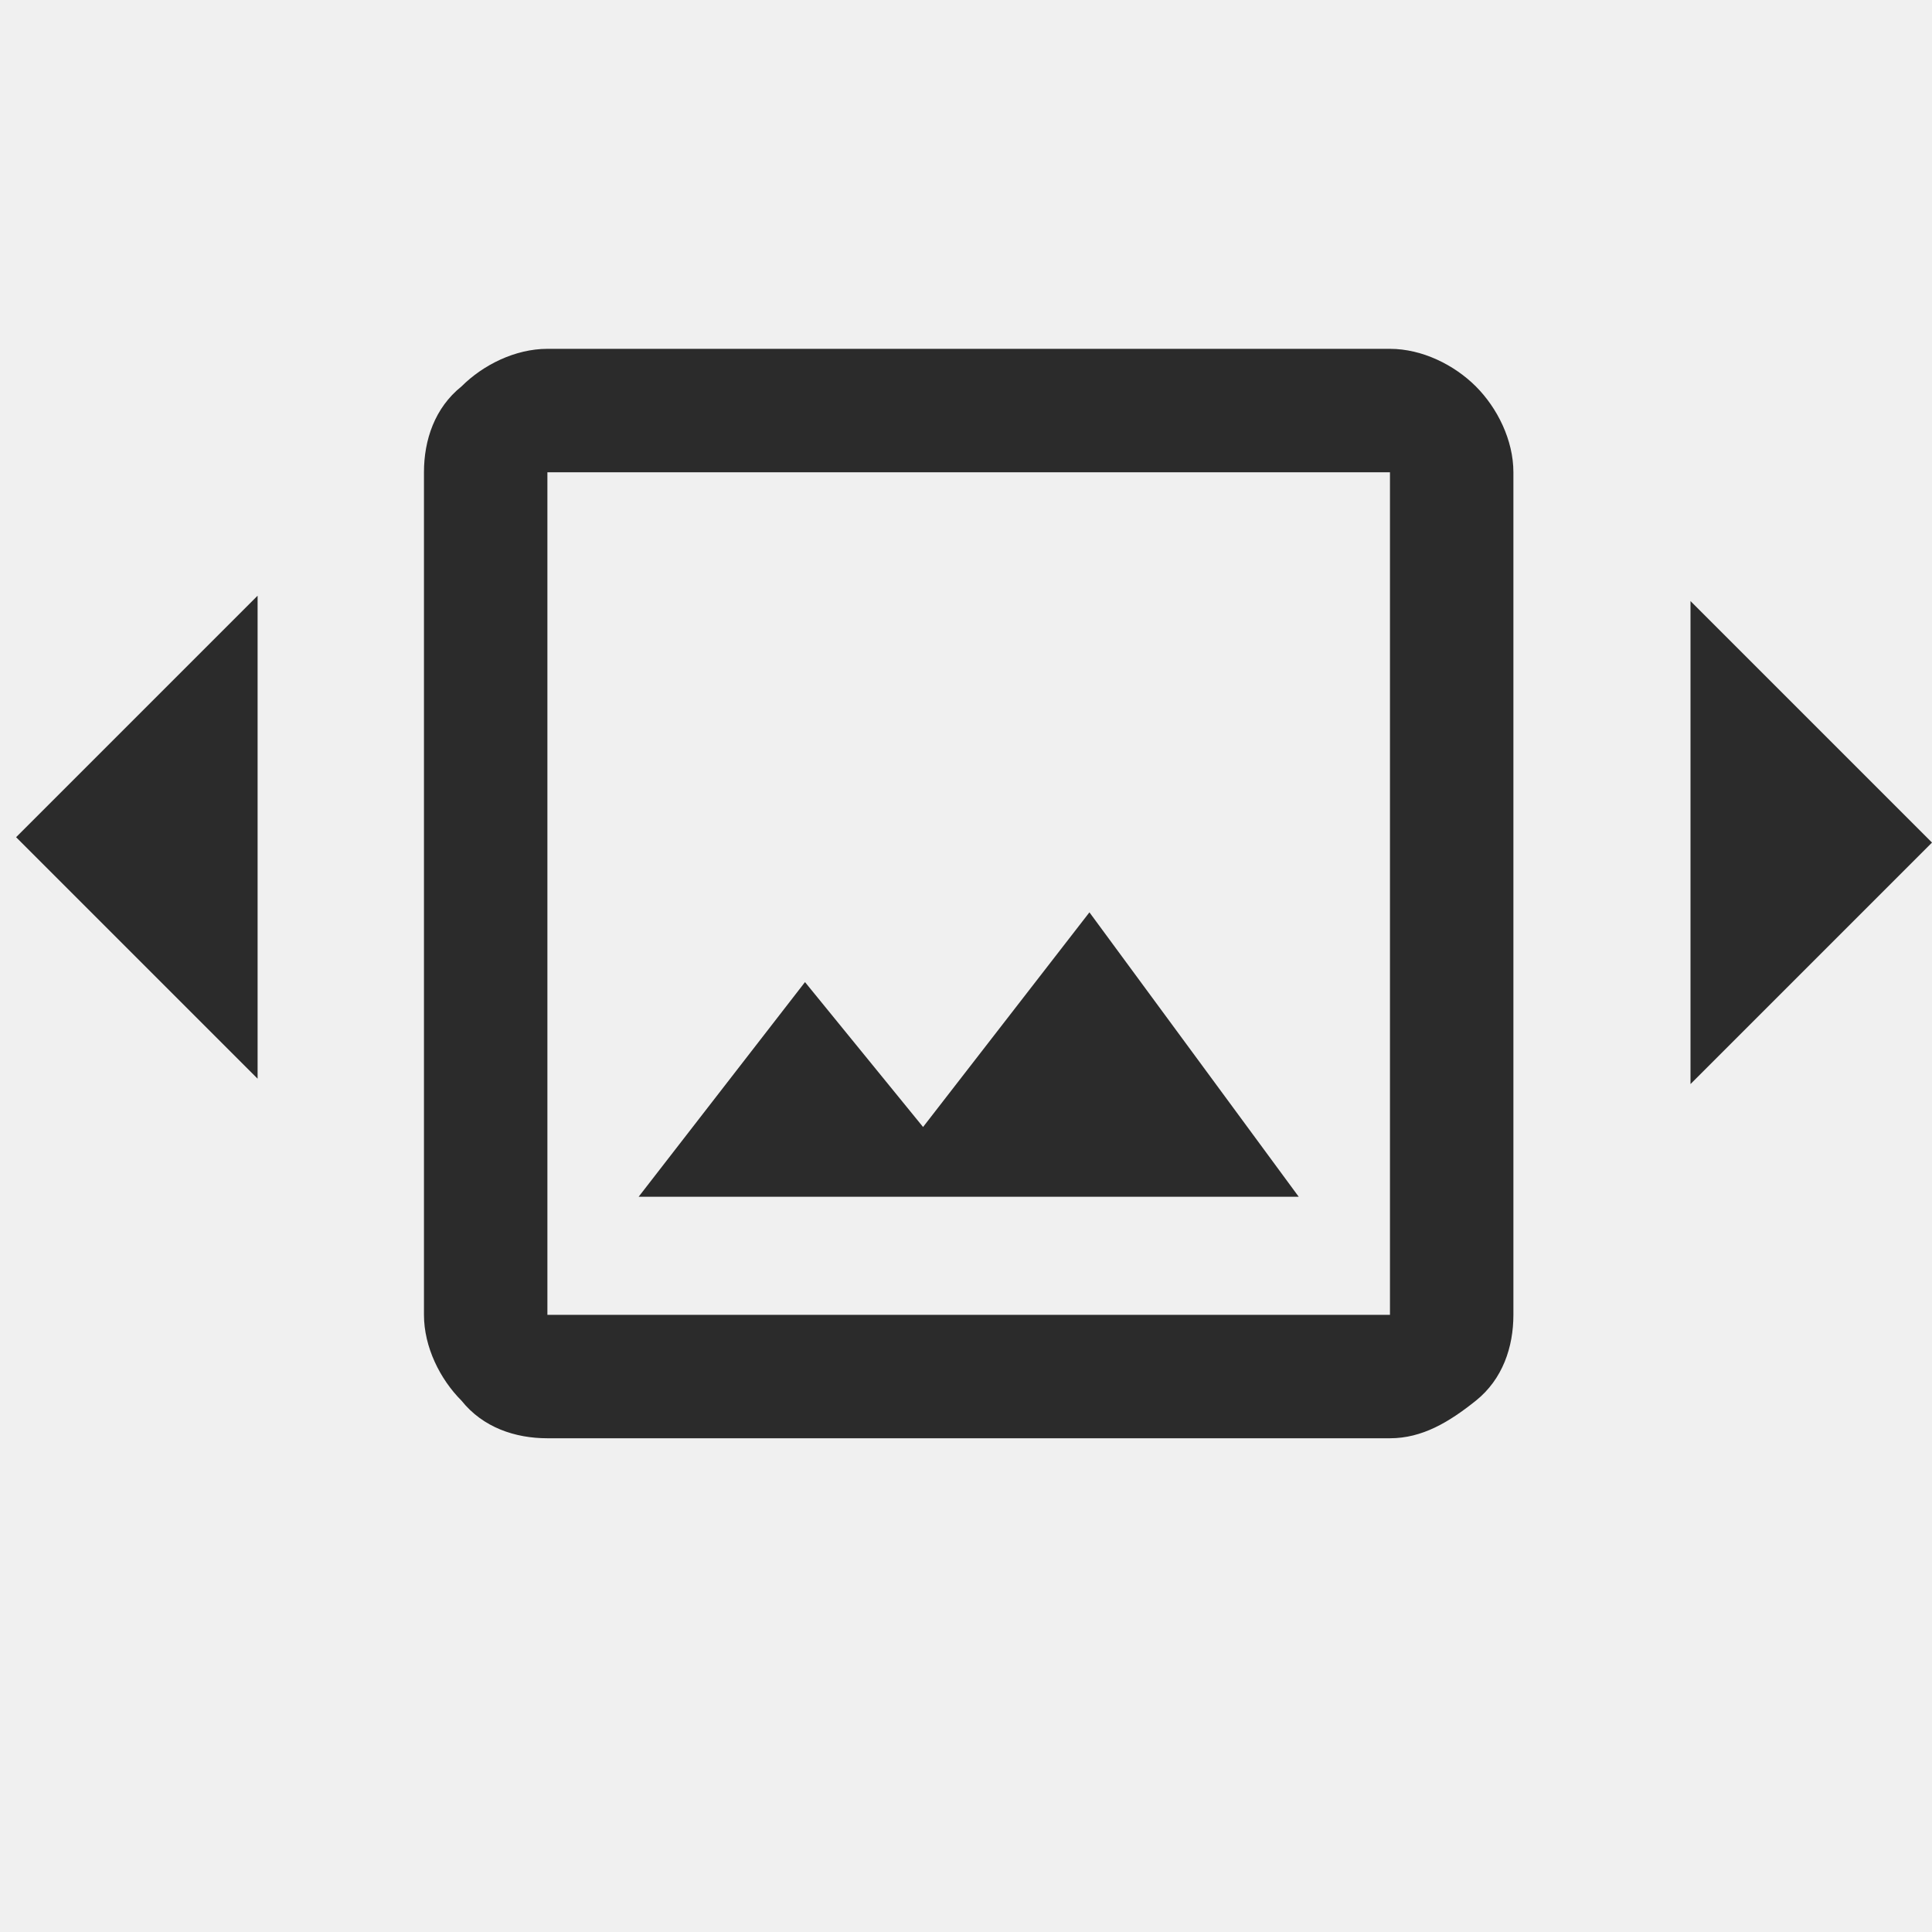
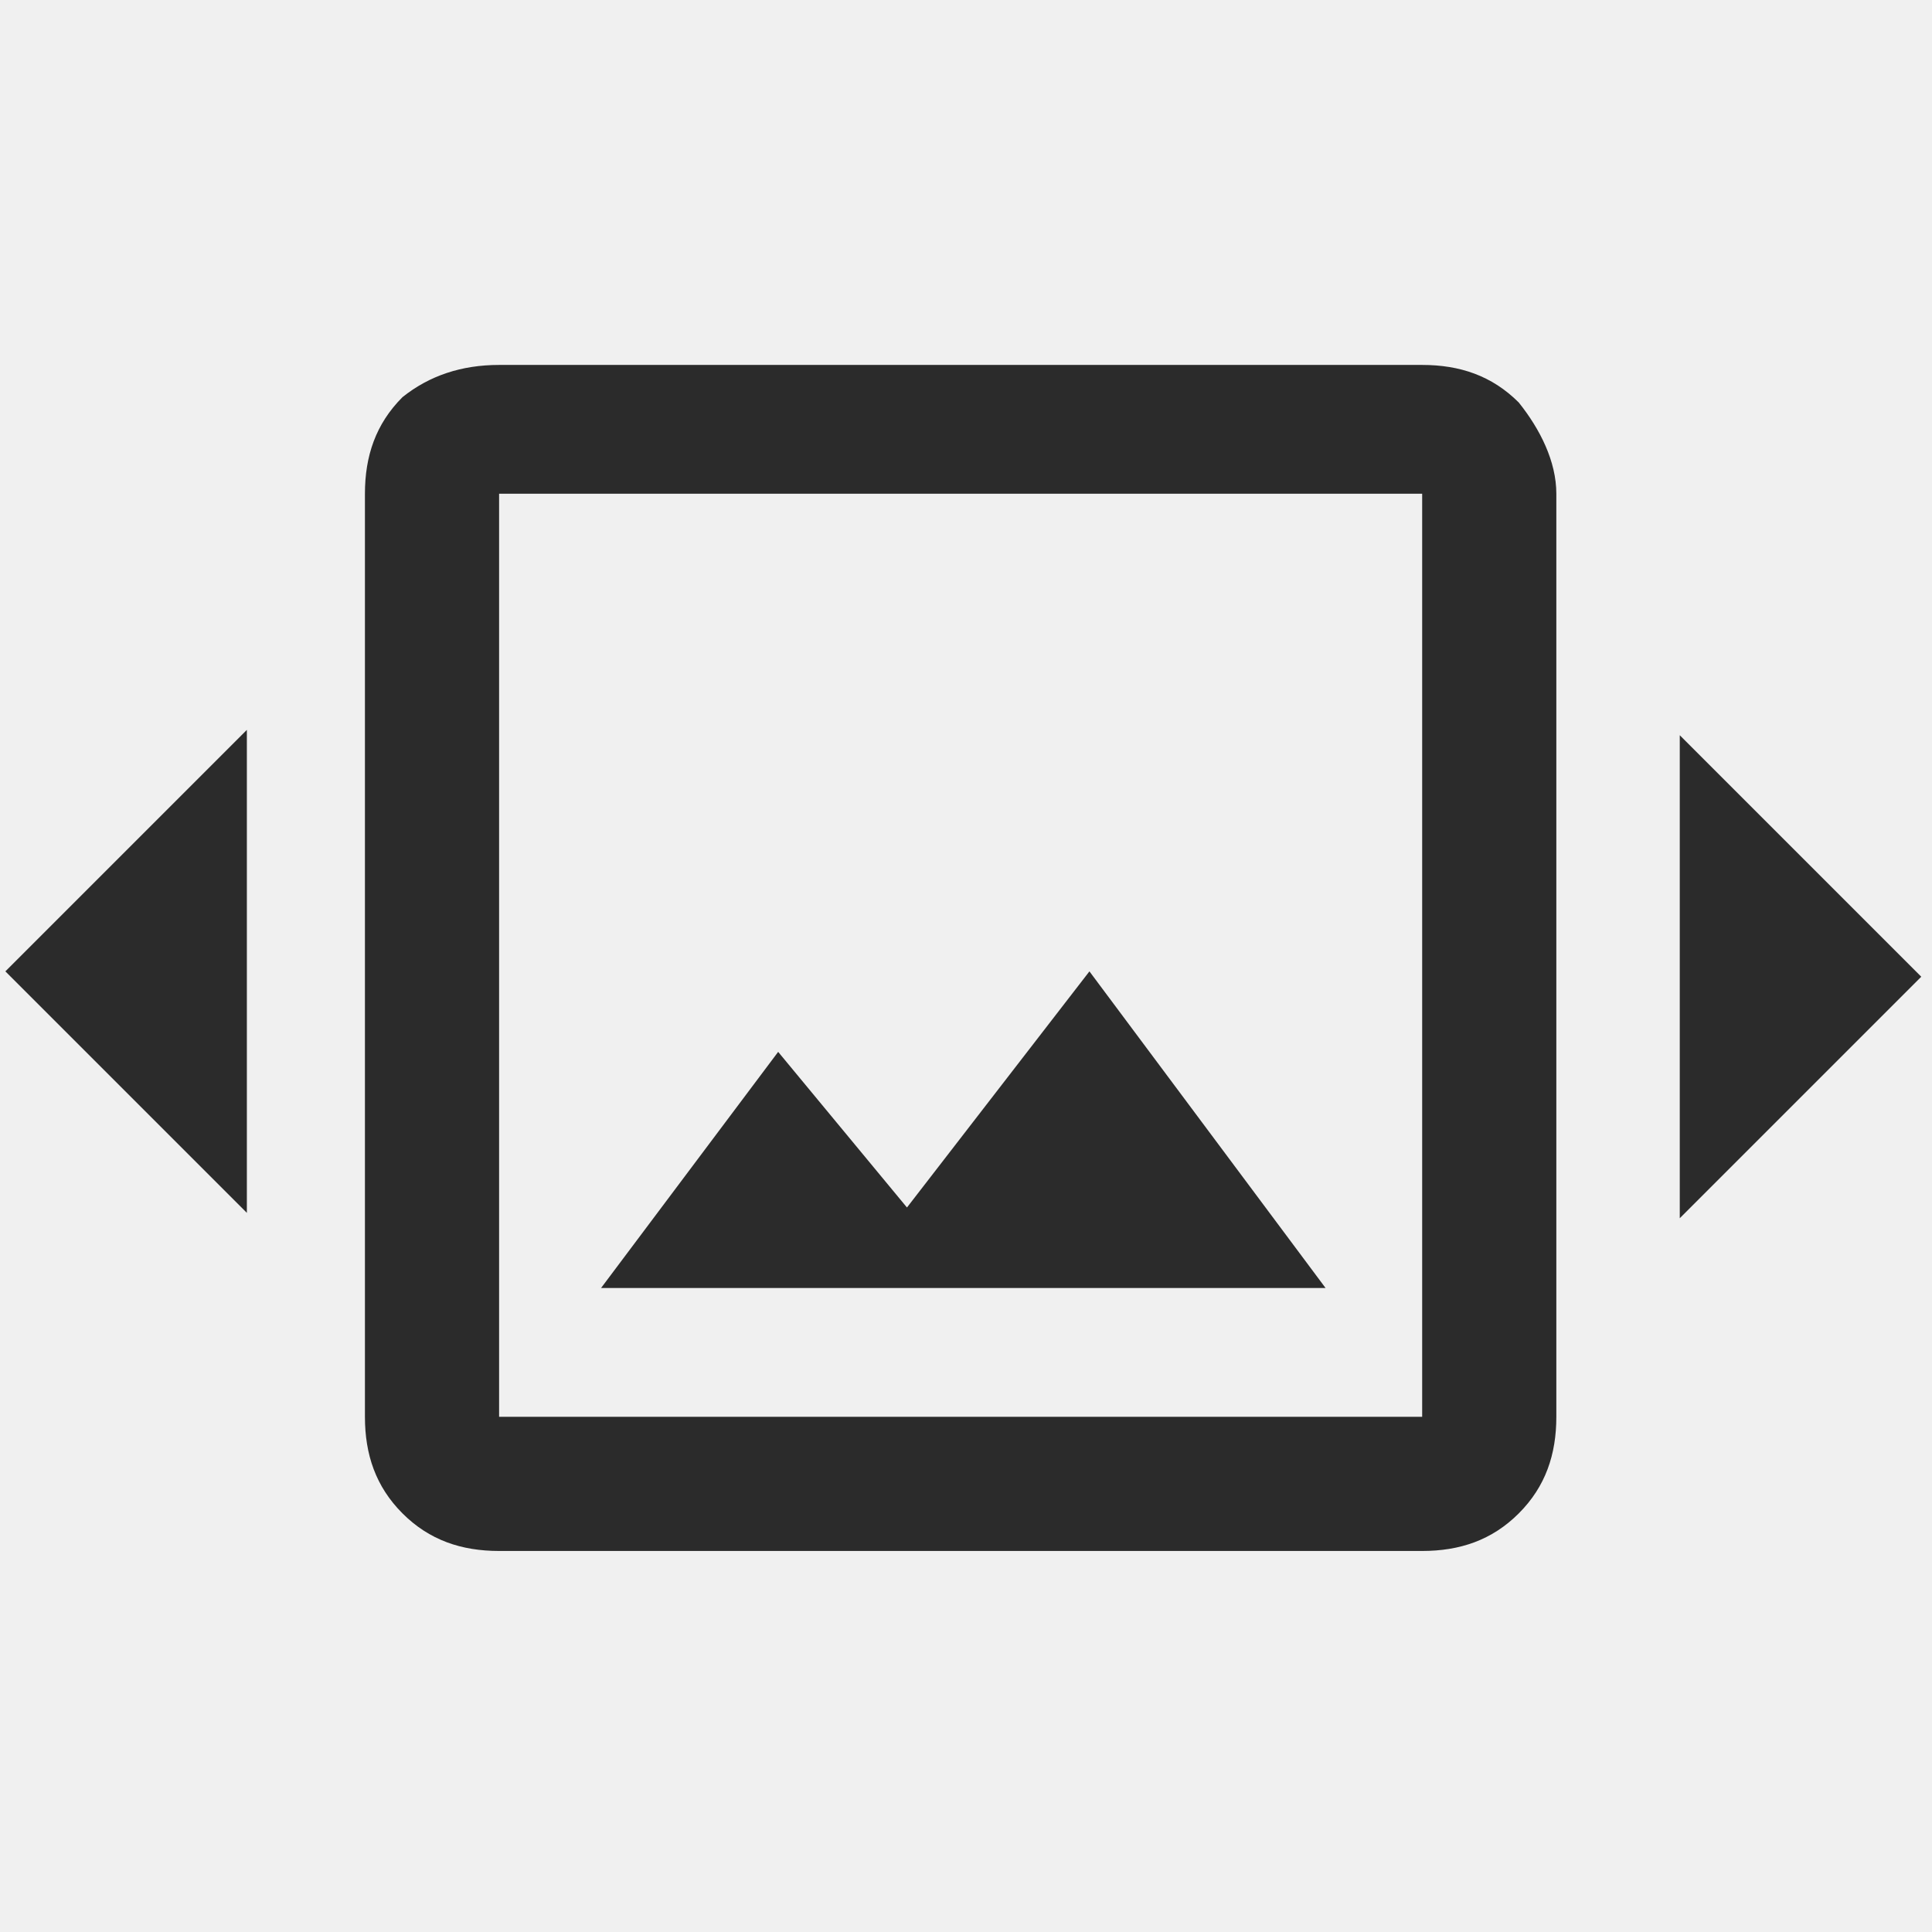
<svg xmlns="http://www.w3.org/2000/svg" version="1.1" id="Layer_1" x="0px" y="0px" viewBox="0 0 36 36" style="enable-background:new 0 0 36 36;" xml:space="preserve">
  <style type="text/css">
- 	.st0{fill:#2B2B2B;}
+ 	.st0{display:none;}
+ 	.st1{display:inline;fill:#2B2B2B;}
+ 	.st2{display:inline;}
+ 	.st3{fill:#2B2B2B;}
+ 	.st4{display:inline;fill:#2B2B2B;stroke:#2B2B2B;stroke-width:0.5;stroke-miterlimit:10;}
+ 	.st5{display:none;fill:#2B2B2B;}
+ 	.st6{display:inline;fill:#FFFFFF;}
</style>
-   <g>
-     <path class="st0" d="M36,15.7l-4.5,4.5v-9L36,15.7z M0.3,15.6l4.5-4.5v9L0.3,15.6z" />
+   <g class="st0">
+     <path class="st1" d="M11,11.3L22.2,0.1v35.8L11,24.8H2V11.5h9V11.3z M30.9,23.4c-1,1.6-2.4,2.8-4.2,3.6V9.1c1.8,0.8,3.2,2,4.2,3.6   s1.6,3.4,1.6,5.4C32.3,20,31.9,21.8,30.9,23.4z" />
+   </g>
+   <g class="st0">
+     <path class="st1" d="M33.6,29.1v1.8H2.8v-1.8l3.4-3.4V15.4c0-2.7,0.8-5.1,2.4-7.2c1.6-2.1,3.6-3.5,6.1-4.3V3.4c0-0.9,0.3-1.7,1-2.4   c0.7-0.7,1.5-1,2.4-1s1.8,0.3,2.4,1c0.7,0.7,1,1.5,1,2.4V4c2.5,0.7,4.6,2.2,6.1,4.3c1.6,2.1,2.4,4.5,2.4,7.2v10.3L33.6,29.1z    M21.6,32.5c0,1-0.3,1.8-1,2.4c-0.7,0.7-1.5,1-2.4,1s-1.8-0.3-2.4-1c-0.7-0.7-1-1.5-1-2.4H21.6z" />
+   </g>
+   <g class="st0">
+     <path class="st1" d="M25.2,31.3H0.1v-3.5L0.2,27c0.1-0.6,0.3-1.2,0.7-1.8C1.4,24.4,2,23.6,2.8,23c1-0.7,2.2-1.3,3.7-1.8   c1.7-0.5,3.8-0.8,6.1-0.8c3.7,0,6.6,0.6,8.8,1.8c1.6,0.9,2.7,2.1,3.3,3.5c0.3,0.7,0.4,1.3,0.4,1.8V31.3z M18.9,10.7   c0-1.3-0.4-2.5-1.1-3.5c-0.7-1-1.7-1.8-2.8-2.3s-2.4-0.6-3.6-0.4S9.1,5.3,8.2,6.2c-0.9,0.9-1.5,2-1.7,3.2s-0.1,2.5,0.4,3.6   c0.5,1.1,1.3,2.1,2.3,2.8c1,0.7,2.2,1.1,3.5,1.1c1.7,0,3.2-0.6,4.5-1.8C18.3,13.9,18.9,12.4,18.9,10.7z M23.4,4.4   c-1.3,0-2.4,0.4-3.4,1.1c1.1,1.6,1.7,3.3,1.7,5.2c0,1.9-0.6,3.6-1.7,5.2c1,0.7,2.2,1.1,3.4,1.1c1.7,0,3.2-0.6,4.5-1.8   c1.2-1.2,1.8-2.7,1.8-4.5c0-1.7-0.6-3.2-1.8-4.5C26.6,5,25.1,4.4,23.4,4.4z M25.1,20.5c1.1,0.9,2,2,2.6,3.2c0.6,1.3,1,2.6,1.1,4   v3.5h7.1v-3.5l-0.1-0.7c-0.1-0.6-0.3-1.1-0.6-1.7c-0.4-0.8-1-1.5-1.7-2c-0.8-0.8-1.9-1.4-3.2-1.8C28.9,21,27.1,20.7,25.1,20.5z" />
+   </g>
+   <g class="st0">
+     <path class="st1" d="M34.9,4.7c0.7,0.7,1.1,1.6,1.1,2.6v21.5c0,1-0.4,1.9-1.1,2.6c-0.7,0.7-1.5,1.1-2.5,1.1H3.7   c-1,0-1.8-0.3-2.5-1.1c-0.7-0.7-1.1-1.6-1.1-2.6V7.3c0-1,0.4-1.9,1.1-2.6C1.9,4,2.7,3.7,3.7,3.7h28.7C33.4,3.7,34.2,4,34.9,4.7z    M32.4,7.3l-14.4,9l-14.4-9v3.6L18,19.8l14.4-8.9V7.3z" />
+   </g>
+   <g class="st0">
+     <path class="st1" d="M24.7,5.1h5.8v3.6l3.7,2.3c0.5,0.3,0.9,0.8,1.2,1.3c0.3,0.5,0.5,1.1,0.5,1.8v17.8c0,1-0.3,1.8-1,2.5   c-0.7,0.7-1.5,1-2.5,1H3.7c-0.9,0-1.8-0.3-2.5-1c-0.7-0.7-1-1.5-1-2.5V14.1c0-0.7,0.2-1.3,0.5-1.8c0.3-0.5,0.7-1,1.2-1.3l3.7-2.3   V5.1h5.8L18,1L24.7,5.1z M3.7,14.1l1.8,1.1v-2.3L3.7,14.1z M9.1,17.4l8.9,5.5l8.9-5.5V8.7H9.1V17.4z M25.1,10.5v2.7H10.9v-2.7H25.1   z M25.1,14.9v2.7H10.9v-2.7H25.1z M30.4,15.2l1.8-1.1l-1.8-1.2V15.2z" />
+   </g>
+   <g class="st0">
+     <path class="st1" d="M7.1,0.2h21.4c1,0,1.9,0.3,2.6,1c0.7,0.7,1,1.5,1,2.5v28.6c0,0.9-0.3,1.8-1,2.5c-0.7,0.7-1.5,1-2.6,1H7.1   c-1,0-1.9-0.3-2.6-1c-0.7-0.7-1-1.5-1-2.5V3.7c0-0.9,0.3-1.8,1-2.5C5.2,0.5,6.1,0.2,7.1,0.2z M17.8,3.7c-2,0-3.7,0.5-5.4,1.5   c-1.6,1-2.9,2.3-3.9,3.9c-0.9,1.6-1.4,3.4-1.4,5.4s0.5,3.7,1.5,5.4c1,1.6,2.3,2.9,3.9,3.9c1.6,0.9,3.5,1.4,5.5,1.4l-1.6-3.9   c-0.2-0.4-0.3-0.9-0.1-1.4c0.1-0.5,0.4-0.8,0.8-1l1.6-0.9c0.4-0.2,0.8-0.3,1.3-0.2c0.5,0.1,0.9,0.4,1.1,0.8l3.4,4.3   c1.2-1,2.2-2.2,2.9-3.7c0.7-1.4,1.1-3,1.1-4.7c0-1.9-0.5-3.7-1.4-5.3c-0.9-1.6-2.2-3-3.9-3.9C21.5,4.2,19.7,3.7,17.8,3.7z    M8.8,28.7c-0.5,0-0.9,0.2-1.3,0.5c-0.3,0.3-0.5,0.8-0.5,1.3s0.2,0.9,0.5,1.3c0.3,0.4,0.8,0.5,1.3,0.5c0.5,0,0.9-0.2,1.3-0.5   c0.4-0.4,0.5-0.8,0.5-1.3s-0.2-0.9-0.5-1.3C9.8,28.8,9.3,28.7,8.8,28.7z M17.8,12.6c0.5,0,0.9,0.2,1.3,0.5c0.3,0.3,0.5,0.8,0.5,1.3   c0,0.5-0.2,0.9-0.5,1.3c-0.3,0.4-0.8,0.5-1.3,0.5s-0.9-0.2-1.3-0.5c-0.3-0.4-0.5-0.8-0.5-1.3c0-0.5,0.2-0.9,0.5-1.3   C16.9,12.8,17.3,12.6,17.8,12.6z M18,20.2l4.4,11.3l4.6-2.7l-7.5-9.5L18,20.2z" />
+   </g>
+   <g class="st0">
+     <path class="st1" d="M34.8,1.2c0.7,0.7,1,1.5,1,2.5V25c0,1-0.3,1.9-1,2.5c-0.7,0.7-1.5,1-2.5,1H21.4l-6.6,6.6   c-0.4,0.3-0.8,0.5-1.3,0.5h-0.9c-0.6,0-1-0.2-1.3-0.5c-0.3-0.3-0.5-0.7-0.5-1.3v-5.3H3.7c-0.9,0-1.8-0.3-2.5-1   c-0.7-0.7-1-1.5-1-2.5V3.6c0-0.9,0.3-1.8,1-2.5c0.7-0.7,1.5-1,2.5-1h28.6C33.2,0.1,34.1,0.5,34.8,1.2z M16.3,12.6h-3.8L15,7.2h-3.6   l-2.3,5v7.4h7.2V12.6z M26.9,12.6h-3.8l2.5-5.3h-3.6l-2.3,5v7.4h7.2V12.6z" />
+   </g>
+   <g class="st0">
+     <path class="st1" d="M30,3.8c1,0,1.8,0.3,2.5,1c0.7,0.7,1,1.5,1,2.5v24.8c0,1-0.3,1.8-1,2.5c-0.7,0.7-1.5,1-2.5,1H5.2   c-1,0-1.8-0.3-2.5-1c-0.7-0.7-1-1.5-1-2.5V7.4c0-1,0.3-1.8,1-2.5c0.7-0.7,1.5-1,2.5-1H7V0.2h3.6v3.6h14.1V0.2h3.6v3.6H30z M30,32.2   V12.7H5.2v19.5H30z M12.3,16.2v3.6H8.7v-3.6H12.3z M12.3,23.4v3.5H8.7v-3.5H12.3z M19.4,16.2v3.6h-3.5v-3.6H19.4z M19.4,23.4v3.5   h-3.5v-3.5H19.4z M26.5,16.2v3.6h-3.6v-3.6H26.5z M26.5,23.4v3.5h-3.6v-3.5H26.5z" />
+   </g>
+   <g class="st0">
+     <path class="st1" d="M0.3,9.1h19.4v3.6H3.8v10.6h15.9v3.6H0.3V9.1z M26.8,9.1h8.8v17.7h-8.8v3.5c0,0.5,0.2,0.9,0.5,1.3   c0.3,0.4,0.7,0.5,1.2,0.5h3.6v3.5h-4.5c-0.5,0-1.1-0.2-1.7-0.5c-0.6-0.4-1-0.8-1-1.2c0,0.4-0.3,0.8-0.9,1.2   c-0.6,0.4-1.2,0.5-1.7,0.5h-4.4v-3.5h3.6c0.5,0,0.9-0.2,1.2-0.5c0.3-0.4,0.5-0.8,0.5-1.3V5.6c0-0.5-0.2-0.9-0.5-1.3   C22.4,4,22,3.8,21.5,3.8h-3.6V0.3h4.4c0.6,0,1.1,0.2,1.7,0.5C24.7,1.2,25,1.6,25,2.1c0-0.4,0.3-0.8,1-1.2c0.6-0.4,1.2-0.5,1.7-0.5   h4.5v3.5h-3.6c-0.5,0-0.9,0.2-1.2,0.5c-0.3,0.4-0.5,0.8-0.5,1.3V9.1z M32.1,23.3V12.7h-5.3v10.6H32.1z" />
+   </g>
+   <g class="st0">
+     <g class="st2">
+       <path class="st3" d="M18.1,0.2c0.3,0,0.6,0.1,1,0.3C19.7,0.8,20,1.3,20,2.1v4h2c0.3,0,0.6,0.1,0.9,0.3c0.7,0.3,1,0.9,1,1.7v2h4    c0.3,0,0.6,0.1,0.9,0.2c0.7,0.4,1,1,1,1.8V14h4c0.2,0,0.4,0.1,0.6,0.2c0.5,0.1,0.8,0.4,1,0.8c0.2,0.9,0.3,1.9,0.3,3    c0,3.2-0.8,6.2-2.4,8.9c-1.6,2.7-3.8,4.9-6.5,6.5c-2.7,1.6-5.7,2.4-8.9,2.4s-6.2-0.8-8.9-2.4c-2.7-1.6-4.9-3.8-6.5-6.5    c-1.6-2.7-2.4-5.7-2.4-8.9c0-3.2,0.8-6.2,2.4-8.9c1.6-2.7,3.8-4.9,6.5-6.5C11.9,1,14.9,0.2,18.1,0.2z M5.1,14.9    c-0.6,0.6-0.8,1.3-0.8,2.1c0,0.8,0.3,1.5,0.8,2.1S6.3,20,7.2,20s1.5-0.3,2.1-0.8c0.6-0.6,0.9-1.3,0.9-2.1c0-0.8-0.3-1.5-0.9-2.1    C8.7,14.3,8,14,7.2,14C6.4,14,5.6,14.3,5.1,14.9z M11,7c-0.6,0.6-0.8,1.3-0.8,2.1c0,0.8,0.3,1.5,0.8,2.1c0.6,0.6,1.3,0.9,2.1,0.9    s1.5-0.3,2.1-0.9c0.6-0.6,0.9-1.3,0.9-2.1c0-0.8-0.3-1.5-0.9-2.1c-0.6-0.6-1.3-0.9-2.1-0.9C12.3,6.1,11.6,6.4,11,7z M14,26.8    c-0.6,0.6-0.8,1.3-0.8,2.1c0,0.8,0.3,1.5,0.8,2.1c0.6,0.6,1.3,0.8,2.1,0.8c0.8,0,1.5-0.3,2.1-0.8c0.6-0.6,0.9-1.3,0.9-2.1    c0-0.8-0.3-1.5-0.9-2.1c-0.6-0.6-1.3-0.9-2.1-0.9C15.3,25.9,14.5,26.2,14,26.8z M15,16.9c-0.6,0.6-0.9,1.3-0.9,2.1    c0,0.8,0.3,1.5,0.9,2.1c0.6,0.6,1.3,0.9,2.1,0.9c0.8,0,1.5-0.3,2.1-0.9c0.6-0.6,0.8-1.3,0.8-2.1c0-0.8-0.3-1.5-0.8-2.1    c-0.6-0.6-1.3-0.8-2.1-0.8C16.2,16.1,15.6,16.3,15,16.9z M24.9,20.8c-0.6,0.6-0.9,1.3-0.9,2.1c0,0.9,0.3,1.6,0.9,2.1    c0.6,0.6,1.3,0.8,2.1,0.8s1.5-0.3,2.1-0.8c0.6-0.6,0.9-1.3,0.9-2.1c0-0.8-0.3-1.5-0.9-2.1C28.5,20.3,27.8,20,27,20    S25.5,20.3,24.9,20.8z" />
+     </g>
+   </g>
+   <g class="st0">
+     <g class="st2">
+       <path class="st3" d="M18.1,26.2l-5-5l-8.1,8L2.7,27l8.2-8.1c-2-2.2-3.6-4.7-4.8-7.3h3.3c1,2,2.2,3.8,3.7,5.4    c2.3-2.5,4-5.4,5.1-8.6H0.1V5h11.3V1.9h3.2V5H26v3.3h-4.8c-1.2,3.9-3.2,7.4-6,10.5l-0.1,0.1l4.2,4L18.1,26.2z M35.7,34.1h-3.3    l-1.8-4.8H23l-1.8,4.8h-3.3l7.3-19.4h3.3L35.7,34.1z M29.4,26.1l-2.6-7l-2.6,7H29.4z" />
+     </g>
+   </g>
+   <g class="st0">
+     <g class="st2">
+       <path d="M35.8,19.8c0,1-0.3,1.8-1,2.5L22.3,34.8c-0.7,0.7-1.5,1-2.5,1c-1,0-1.8-0.3-2.5-1l-16-16c-0.7-0.7-1-1.5-1-2.5V3.7    c0-0.9,0.3-1.8,1-2.5c0.7-0.7,1.5-1,2.5-1h12.5c0.9,0,1.8,0.3,2.5,1l16,16C35.5,18,35.8,18.8,35.8,19.8z M8.4,8.3    c0.5-0.5,0.8-1.1,0.8-1.9S8.9,5,8.4,4.5C7.9,4,7.3,3.7,6.5,3.7S5.1,4,4.6,4.5C4.1,5,3.8,5.7,3.8,6.4s0.3,1.4,0.8,1.9    C5.1,8.8,5.7,9,6.5,9C7.2,9,7.9,8.8,8.4,8.3z" />
+     </g>
+   </g>
+   <g class="st0">
+     <path class="st4" d="M32.8,0.8l2.6,10l-2.1,0.6c-1.4-2.6-2.5-4.3-3.3-5C29.4,6,28.8,5.7,28,5.5c-0.4-0.1-1.1-0.1-2-0.1h-5.8v24   c0,0.8,0,1.3,0.1,1.6c0.1,0.6,0.4,1,0.7,1.2c0.3,0.2,0.9,0.4,1.7,0.5c0.4,0.1,1.1,0.1,2.1,0.1v2.2H11.1v-2.2c1,0,1.7,0,2.1-0.1   c0.8-0.1,1.3-0.2,1.7-0.5c0.3-0.2,0.6-0.7,0.7-1.2c0.1-0.3,0.1-0.8,0.1-1.6v-24H9.9c-0.9,0-1.6,0-2,0.1C7.1,5.7,6.4,6,5.9,6.4   c-0.9,0.7-2,2.4-3.3,5l-2.1-0.6L3,0.8H32.8z" />
+   </g>
+   <g class="st0">
+     <path class="st1" d="M0.2,2.4h35.7v4.4H0.2V2.4z M0.2,11.2h35.7v4.5H0.2V11.2z M0.2,20.1h35.7v4.5H0.2V20.1z M0.2,29h22.3v4.4H0.2   V29z" />
+   </g>
+   <g class="st0">
+     <path class="st1" d="M34.4,34.4c-0.8,0.8-1.7,1.2-2.8,1.2H4.2c-1.1,0-2-0.4-2.8-1.2c-0.8-0.8-1.2-1.7-1.2-2.8V4.2   c0-1.1,0.4-2,1.2-2.8c0.8-0.8,1.7-1.2,2.8-1.2h27.4c1.1,0,2,0.4,2.8,1.2c0.8,0.8,1.2,1.7,1.2,2.8v27.4   C35.6,32.7,35.2,33.7,34.4,34.4z M4.2,29.7h27.4l-8.8-11.8L16,26.8l-5-5.9L4.2,29.7z" />
+   </g>
+   <g class="st0">
+     <path class="st1" d="M35.6,12.9c0.2,0.2,0.3,0.5,0.3,0.8v7.6c0,0.3-0.1,0.6-0.3,0.8c-0.2,0.2-0.5,0.3-0.8,0.3h-7.6   c-0.3,0-0.6-0.1-0.8-0.3c-0.2-0.2-0.3-0.5-0.3-0.8v-7.6c0-0.3,0.1-0.6,0.3-0.8c0.2-0.2,0.5-0.3,0.8-0.3h7.6   C35.1,12.6,35.4,12.7,35.6,12.9z M34.8,13.7h-7.6v7.6h7.6V13.7z M34,20.2h-6l1.5-1.9l1.1,1.3l1.5-1.9L34,20.2z" />
+   </g>
+   <g class="st0">
+     <path class="st1" d="M9.6,12.8c0.2,0.2,0.3,0.5,0.3,0.8v7.6c0,0.3-0.1,0.6-0.3,0.8c-0.2,0.2-0.5,0.3-0.8,0.3H1.2   c-0.3,0-0.6-0.1-0.8-0.3c-0.2-0.2-0.3-0.5-0.3-0.8v-7.6c0-0.3,0.1-0.6,0.3-0.8c0.2-0.2,0.5-0.3,0.8-0.3h7.6   C9.2,12.5,9.4,12.6,9.6,12.8z M8.8,13.6H1.2v7.6h7.6V13.6z M8,20.2H2l1.5-1.9l1.1,1.3l1.5-1.9L8,20.2z" />
+   </g>
+   <g class="st0">
+     <path class="st1" d="M28.2,23.9c-0.5,0.5-1,0.7-1.7,0.7H9.7c-0.7,0-1.2-0.2-1.7-0.7c-0.5-0.5-0.7-1-0.7-1.7V5.4   c0-0.7,0.2-1.2,0.7-1.7C8.4,3.2,9,3,9.7,3h16.8c0.7,0,1.2,0.2,1.7,0.7c0.5,0.5,0.7,1,0.7,1.7v16.8C28.9,22.9,28.6,23.4,28.2,23.9z    M9.7,21h16.8l-5.4-7.2l-4.2,5.4l-3-3.6L9.7,21z" />
+   </g>
+   <g class="st0">
+     <path class="st1" d="M1,0.8h3.8v3.8H1V0.8z M1,8.4h3.8v3.8H1V8.4z M1,16h3.8v3.7H1V16z M1,23.6h3.8v3.8H1V23.6z M1,31.2h3.8V35H1   V31.2z M8.5,0.8h3.8v3.8H8.5V0.8z M8.5,31.2h3.8V35H8.5V31.2z M16.2,0.8h3.7v3.8h-3.7V0.8z M16.2,31.2h3.7V35h-3.7V31.2z M23.8,0.8   h3.8v3.8h-3.8V0.8z M23.8,31.2h3.8V35h-3.8V31.2z M31.3,0.8h3.8v3.8h-3.8V0.8z M31.3,8.4h3.8v3.8h-3.8V8.4z M31.3,16h3.8v3.7h-3.8   V16z M31.3,23.6h3.8v3.8h-3.8V23.6z M31.3,31.2h3.8V35h-3.8V31.2z" />
+   </g>
+   <g class="st0">
+     <path class="st1" d="M88.2,6.1c0.8,0.8,1.2,1.7,1.2,2.8v27.4c0,1.1-0.4,2-1.2,2.8c-0.8,0.8-1.7,1.2-2.8,1.2H57.9   c-1.1,0-2-0.4-2.8-1.2c-0.8-0.8-1.2-1.7-1.2-2.8V9c0-1.1,0.4-2,1.2-2.8C55.9,5.4,56.8,5,57.9,5h27.4C86.5,5,87.4,5.4,88.2,6.1z    M77.5,22.7l-9.8-7.8v15.6L77.5,22.7z" />
+   </g>
+   <path class="st5" d="M27.9,26.9H8.2c-4.4,0-8.1-3.6-8.1-8.1l0-4c0-4.4,3.6-8.1,8.1-8.1h19.7c4.4,0,8.1,3.6,8.1,8.1v4  C35.9,23.2,32.3,26.9,27.9,26.9z" />
+   <g class="st0">
+     <path class="st6" d="M17.6,16.5c0,1.3-0.4,2.3-1.1,3.1c-0.7,0.8-1.8,1.2-3.1,1.2c-1.3,0-2.3-0.4-3.1-1.2c-0.7-0.8-1.1-1.8-1.1-3.1   c0-1.3,0.4-2.4,1.1-3.1c0.7-0.8,1.8-1.1,3.1-1.1c1.3,0,2.3,0.4,3.1,1.1C17.2,14.1,17.6,15.2,17.6,16.5z M14.8,18.5   c0.2-0.2,0.4-0.5,0.5-0.9c0.1-0.3,0.1-0.7,0.1-1.2c0-0.5-0.1-0.9-0.2-1.3s-0.3-0.6-0.4-0.8c-0.2-0.2-0.4-0.4-0.6-0.5   c-0.2-0.1-0.5-0.1-0.8-0.1c-0.3,0-0.5,0-0.8,0.1c-0.2,0.1-0.5,0.3-0.7,0.5c-0.2,0.2-0.3,0.5-0.4,0.9c-0.1,0.4-0.2,0.8-0.2,1.3   c0,0.5,0.1,0.9,0.2,1.2c0.1,0.3,0.3,0.6,0.4,0.8c0.2,0.2,0.4,0.4,0.6,0.5c0.2,0.1,0.5,0.2,0.8,0.2c0.3,0,0.5-0.1,0.8-0.2   C14.4,18.9,14.6,18.8,14.8,18.5z" />
+     <path class="st6" d="M26.8,20.6h-2.6l-2.4-3.3l-0.5,0.6v2.7h-2.1v-8.2h2.1v3.7l2.9-3.7h2.4l-3.2,3.8L26.8,20.6z" />
+   </g>
+   <g class="st0">
+     <path class="st1" d="M34.6,1.3c0.8,0.8,1.2,1.7,1.2,2.8v27.7c0,1.1-0.4,2.1-1.2,2.8c-0.8,0.8-1.7,1.2-2.8,1.2H4.1   c-1.1,0-2.1-0.4-2.8-1.2C0.5,34,0.1,33,0.1,31.9V4.2c0-1.1,0.4-2.1,1.2-2.8C2,0.6,3,0.2,4.1,0.2h27.7C32.9,0.2,33.9,0.6,34.6,1.3z    M31.8,4.2H17.9v11.9L4.1,31.9h13.9V16.1l13.9,15.8V4.2z" />
+   </g>
+   <g class="st0">
+     <path class="st1" d="M32.2,26.9c1,1,1.5,2.3,1.5,3.7s-0.5,2.7-1.5,3.7c-1,1-2.2,1.5-3.7,1.5c-1.5,0-2.7-0.5-3.7-1.5   c-1-1-1.5-2.2-1.5-3.7c0-0.4,0-0.8,0.1-1.2L10.6,22c-1.1,1-2.3,1.4-3.8,1.4s-2.7-0.5-3.8-1.6c-1-1-1.6-2.3-1.6-3.8   c0-1.5,0.5-2.8,1.6-3.8c1-1,2.3-1.6,3.8-1.6s2.7,0.5,3.8,1.4l12.7-7.3c-0.1-0.5-0.2-0.9-0.2-1.3c0-1.5,0.5-2.8,1.6-3.8   c1-1,2.3-1.6,3.8-1.6c1.5,0,2.8,0.5,3.8,1.6c1,1,1.6,2.3,1.6,3.8c0,1.5-0.5,2.8-1.6,3.8c-1,1.1-2.3,1.6-3.8,1.6   c-1.5,0-2.7-0.5-3.8-1.5l-12.7,7.4c0.1,0.5,0.2,0.9,0.2,1.3c0,0.3-0.1,0.8-0.2,1.3L25,26.7c1-0.9,2.2-1.3,3.5-1.3   C30,25.4,31.2,25.9,32.2,26.9z" />
+   </g>
+   <g class="st0">
+     <path class="st1" d="M0.1,3.9h10.5v27.3H0.1V3.9z M12.7,3.9h10.5v27.3H12.7V3.9z M35.9,3.9v27.3H25.3V3.9H35.9z" />
+   </g>
+   <g class="st0">
+     <path class="st1" d="M22.3,0.1c0.9,0,1.7,0.3,2.4,1c0.7,0.7,1,1.5,1,2.4v6.8h6.9c0.9,0,1.7,0.3,2.4,1c0.7,0.7,1,1.5,1,2.4v18.8   c0,0.9-0.3,1.7-1,2.4c-0.7,0.7-1.4,1-2.4,1H13.8c-1,0-1.8-0.3-2.4-1c-0.7-0.7-1-1.4-1-2.4v-6.9H3.5c-1,0-1.8-0.3-2.4-1   s-1-1.4-1-2.4V3.5c0-1,0.3-1.8,1-2.4c0.7-0.7,1.5-1,2.4-1H22.3z M3.5,22.3h10.2v10.2h18.8V13.7H22.3V3.5H3.5V22.3z" />
+   </g>
+   <g class="st0">
+     <path class="st1" d="M30.2,22.1l0,0.4c0,1.4-0.3,2.8-1,4.2c-0.7,1.4-1.8,2.6-3.1,3.4c-1.4,0.9-3.1,1.4-4.9,1.4   c-1.7,0-3.4-0.5-4.8-1.4c0.3,0,0.5,0,0.8,0c1.5,0,2.8-0.4,3.9-1.3c-0.7,0-1.3-0.2-1.8-0.6c-0.5-0.4-0.9-0.9-1.1-1.6   c0.2,0,0.4,0.1,0.6,0.1c0.3,0,0.6,0,0.8-0.1c-0.7-0.2-1.3-0.5-1.8-1.1c-0.5-0.6-0.7-1.2-0.7-2v0c0.5,0.3,0.9,0.4,1.4,0.4   c-0.4-0.3-0.7-0.6-1-1.1c-0.3-0.5-0.4-1-0.4-1.5c0-0.6,0.1-1.1,0.4-1.6c0.8,1,1.7,1.7,2.9,2.3c1.1,0.6,2.3,0.9,3.6,1   c-0.1-0.3-0.1-0.5-0.1-0.7c0-0.9,0.3-1.6,0.9-2.2c0.6-0.6,1.4-0.9,2.2-0.9c0.9,0,1.7,0.3,2.3,1c0.7-0.1,1.4-0.4,2-0.8   C31.1,20,30.7,20.6,30,21c0.6-0.1,1.2-0.3,1.8-0.5C31.4,21.1,30.8,21.7,30.2,22.1z" />
+   </g>
+   <g class="st0">
+     <path class="st1" d="M16.3,6c1.1,0.7,2,1.5,2.7,2.7c0.7,1.1,1,2.3,1,3.7c0,1.2-0.3,2.3-0.8,3.3c-0.5,1-1.3,1.9-2.2,2.6   c-0.9,0.7-2,1.1-3.2,1.3v-5.1h1.7l0.3-2.1h-2.1v-1.4c0-0.3,0.1-0.6,0.3-0.8c0.2-0.2,0.5-0.3,0.9-0.3h0.9V8   c-0.6-0.1-1.1-0.1-1.6-0.1c-0.8,0-1.5,0.3-2,0.8c-0.5,0.5-0.7,1.2-0.7,2.1v1.6H9.7v2.1h1.9v5.1c-1.2-0.2-2.2-0.6-3.2-1.3   c-0.9-0.7-1.7-1.5-2.2-2.6c-0.5-1-0.8-2.2-0.8-3.4c0-1.3,0.3-2.6,1-3.7C7,7.5,7.9,6.6,9,6c1.1-0.7,2.3-1,3.7-1   C14,5,15.2,5.3,16.3,6z" />
+   </g>
+   <g class="st0">
+     <path class="st1" d="M10.5,0.2h15.1c1.8,0,3.6,0.5,5.2,1.4s2.8,2.2,3.8,3.8c0.9,1.6,1.4,3.3,1.4,5.2v15.1c0,1.8-0.5,3.6-1.4,5.2   c-0.9,1.6-2.2,2.8-3.8,3.8s-3.3,1.4-5.2,1.4H10.5c-1.8,0-3.6-0.5-5.2-1.4s-2.8-2.2-3.8-3.8c-0.9-1.6-1.4-3.3-1.4-5.2V10.5   c0-1.8,0.5-3.6,1.4-5.2s2.2-2.8,3.8-3.8S8.7,0.2,10.5,0.2z M10.2,3.7c-1.8,0-3.3,0.6-4.6,1.9s-1.9,2.8-1.9,4.6v15.7   c0,1.8,0.6,3.3,1.9,4.6s2.8,1.9,4.6,1.9h15.7c1.8,0,3.3-0.6,4.6-1.9s1.9-2.8,1.9-4.6V10.2c0-1.8-0.6-3.3-1.9-4.6s-2.8-1.9-4.6-1.9   H10.2z M18.1,9.1c1.6,0,3.1,0.4,4.5,1.2c1.4,0.8,2.5,1.9,3.3,3.3c0.8,1.4,1.2,2.9,1.2,4.5c0,1.6-0.4,3.1-1.2,4.5   c-0.8,1.4-1.9,2.5-3.3,3.3c-1.4,0.8-2.9,1.2-4.5,1.2s-3.1-0.4-4.5-1.2c-1.4-0.8-2.5-1.9-3.3-3.3c-0.8-1.4-1.2-2.9-1.2-4.5   c0-1.6,0.4-3.1,1.2-4.5c0.8-1.4,1.9-2.5,3.3-3.3C14.9,9.5,16.4,9.1,18.1,9.1z M18.1,12.7c-1.5,0-2.8,0.5-3.8,1.5   c-1,1-1.5,2.3-1.5,3.8s0.5,2.8,1.5,3.8c1,1,2.3,1.5,3.8,1.5s2.8-0.5,3.8-1.5c1-1,1.5-2.3,1.5-3.8s-0.5-2.8-1.5-3.8   C20.8,13.2,19.6,12.7,18.1,12.7z M27.4,6.4c0.6,0,1.1,0.2,1.6,0.7c0.4,0.4,0.7,1,0.7,1.6c0,0.6-0.2,1.1-0.7,1.6   c-0.4,0.4-1,0.7-1.6,0.7s-1.1-0.2-1.6-0.7c-0.4-0.4-0.7-1-0.7-1.6c0-0.6,0.2-1.1,0.7-1.6C26.3,6.7,26.8,6.4,27.4,6.4z" />
+   </g>
+   <g class="st0">
+     <path class="st1" d="M32.2,10.6l0.1,1c0,3.3-0.8,6.6-2.4,9.7c-1.7,3.3-4.1,5.9-7.1,7.9c-3.3,2.2-7.1,3.3-11.4,3.3   c-4.1,0-7.8-1.1-11.2-3.3c0.6,0.1,1.2,0.1,1.8,0.1c3.4,0,6.4-1,9.1-3.1c-1.6-0.1-3-0.5-4.2-1.5c-1.3-0.9-2.1-2.2-2.6-3.7   c0.5,0.1,0.9,0.2,1.4,0.2c0.7,0,1.3-0.1,1.9-0.2c-1.7-0.4-3-1.2-4.2-2.6c-1.1-1.3-1.7-2.9-1.7-4.7v-0.1c1.1,0.6,2.2,0.9,3.3,0.9   c-1-0.6-1.7-1.5-2.3-2.6c-0.6-1.1-0.9-2.3-0.9-3.6c0-1.3,0.3-2.5,1-3.7c1.8,2.2,4.1,4.1,6.7,5.4s5.5,2.1,8.5,2.3   c-0.2-0.6-0.2-1.1-0.2-1.7c0-2,0.7-3.8,2.2-5.2c1.4-1.4,3.2-2.2,5.1-2.2c2.2,0,4,0.8,5.5,2.3c1.7-0.3,3.2-0.9,4.7-1.8   C34.3,5.7,33.2,7,31.7,8c1.5-0.2,2.9-0.6,4.2-1.2C34.8,8.3,33.6,9.6,32.2,10.6z" />
+   </g>
+   <path class="st5" d="M24.6,11.7l0,0.5c0,1.6-0.4,3.1-1.1,4.7c-0.8,1.6-1.9,2.9-3.3,3.8c-1.5,1.1-3.3,1.6-5.3,1.6  c-1.9,0-3.6-0.5-5.2-1.6c0.3,0,0.5,0,0.8,0c1.6,0,3-0.5,4.2-1.5c-0.7,0-1.4-0.3-1.9-0.7c-0.6-0.4-1-1-1.2-1.8  c0.2,0.1,0.4,0.1,0.6,0.1c0.3,0,0.6,0,0.9-0.1c-0.8-0.2-1.4-0.6-1.9-1.2c-0.5-0.6-0.8-1.4-0.8-2.2v0c0.5,0.3,1,0.4,1.5,0.4  c-0.4-0.3-0.8-0.7-1.1-1.2c-0.3-0.5-0.4-1.1-0.4-1.7c0-0.6,0.1-1.2,0.4-1.8c0.8,1.1,1.9,1.9,3.1,2.6s2.5,1,3.9,1.1  c-0.1-0.3-0.1-0.6-0.1-0.8c0-1,0.3-1.8,1-2.5s1.5-1,2.4-1c1,0,1.9,0.4,2.5,1.1c0.8-0.2,1.5-0.4,2.2-0.8c-0.3,0.8-0.8,1.5-1.5,2  c0.7-0.1,1.3-0.3,1.9-0.6C25.8,10.6,25.3,11.2,24.6,11.7z" />
+   <g class="st0">
+     <path class="st1" d="M12.7,35.9c-0.5,0-0.9-0.2-1.3-0.5s-0.5-0.8-0.5-1.3v-5.4H3.7c-0.9,0-1.8-0.3-2.5-1c-0.7-0.7-1-1.5-1-2.6V3.7   c0-0.9,0.3-1.8,1-2.5s1.5-1,2.5-1h28.6c0.9,0,1.8,0.3,2.5,1s1,1.5,1,2.5v21.4c0,1-0.3,1.9-1,2.6c-0.7,0.7-1.5,1-2.5,1H21.5   l-6.6,6.6c-0.4,0.3-0.8,0.5-1.3,0.5H12.7z M14.4,25.2v5.5l5.5-5.5h12.4V3.7H3.7v21.4H14.4z" />
+   </g>
+   <g class="st0">
+     <path class="st1" d="M12.6,9.5L5.5,18c-0.8-2.2-1.1-4.5-0.8-6.9c0.3-2.4,1.1-4.5,2.5-6.3L12.6,9.5z M11.8,11.6   c-0.1,0.5-0.1,1.1,0,1.8c0.1,0.4,0.1,0.7,0.3,1c0.6,1.3,1.5,2.2,2.7,2.8c1.3,0.6,2.5,0.7,3.8,0.2h0.1l-7.5,8.8   c-0.3-0.4-0.6-0.8-1.1-1.3l-0.3-0.5c-1-1.2-1.7-2.2-2.2-2.8c-0.7-1.1-1.3-2.1-1.8-3L11.8,11.6z M7.6,4.2c1.2-1.3,2.6-2.4,4.2-3.1   c1.6-0.7,3.3-1.1,5.1-1.1c1.1,0,2.1,0.1,3.2,0.4l-7,8.3L7.6,4.2z M11.7,26.9c1.2,1.6,2,3,2.6,4c0.5,0.8,1,2.1,1.6,3.8   c0.1,0.4,0.2,0.7,0.3,0.8c0.2,0.3,0.5,0.4,0.8,0.4c0.3,0,0.5-0.1,0.6-0.3s0.2-0.4,0.3-0.8l0.6-1.8c0.2-0.6,0.4-1,0.5-1.2   c0.5-1.2,1.3-2.6,2.4-4.1c0.5-0.6,1.2-1.5,2.2-2.8c1.9-2.4,3.3-4.3,4-5.6c1-1.9,1.6-3.9,1.7-6.1c0.1-2.2-0.2-4.2-1.1-6.1L11.7,26.9   z M20.9,0.8c1.5,0.5,2.8,1.2,4,2.2c1.2,1,2.2,2.2,2.9,3.6L22,13.4c0.1-0.6,0.1-1.2,0-1.9c-0.1-0.5-0.2-1-0.5-1.6   c-0.6-1.1-1.5-1.9-2.7-2.4c-1.2-0.4-2.4-0.5-3.6-0.1l-0.1,0.1L20.9,0.8L20.9,0.8z" />
  </g>
  <g>
-     <path class="st0" d="M27.5,7.2c0.4,0.4,0.7,1,0.7,1.6v15.7c0,0.6-0.2,1.2-0.7,1.6s-1,0.7-1.6,0.7H10.2c-0.6,0-1.2-0.2-1.6-0.7   c-0.4-0.4-0.7-1-0.7-1.6V8.8c0-0.6,0.2-1.2,0.7-1.6c0.4-0.4,1-0.7,1.6-0.7h15.7C26.5,6.5,27.1,6.8,27.5,7.2z M25.9,8.8H10.2v15.7   h15.7V8.8z M24.2,22.3H11.9l3.1-4l2.2,2.7l3.1-4L24.2,22.3z" />
+     <path class="st3" d="M35.8,18.2l-4.5,4.5v-9L35.8,18.2z M0.1,18.1l4.5-4.5v9L0.1,18.1z" />
+   </g>
+   <g>
+     <path class="st3" d="M28.3,7.5C28.7,8,29,8.6,29,9.2v17.2c0,0.7-0.2,1.3-0.7,1.8c-0.5,0.5-1.1,0.7-1.8,0.7H9.3   c-0.7,0-1.3-0.2-1.8-0.7c-0.5-0.5-0.7-1.1-0.7-1.8V9.2c0-0.7,0.2-1.3,0.7-1.8C8,7,8.6,6.8,9.3,6.8h17.2C27.2,6.8,27.8,7,28.3,7.5z    M26.5,9.2H9.3v17.2h17.2V9.2z M24.7,24H11.2l3.3-4.4l2.4,2.9l3.4-4.4L24.7,24z" />
  </g>
</svg>
